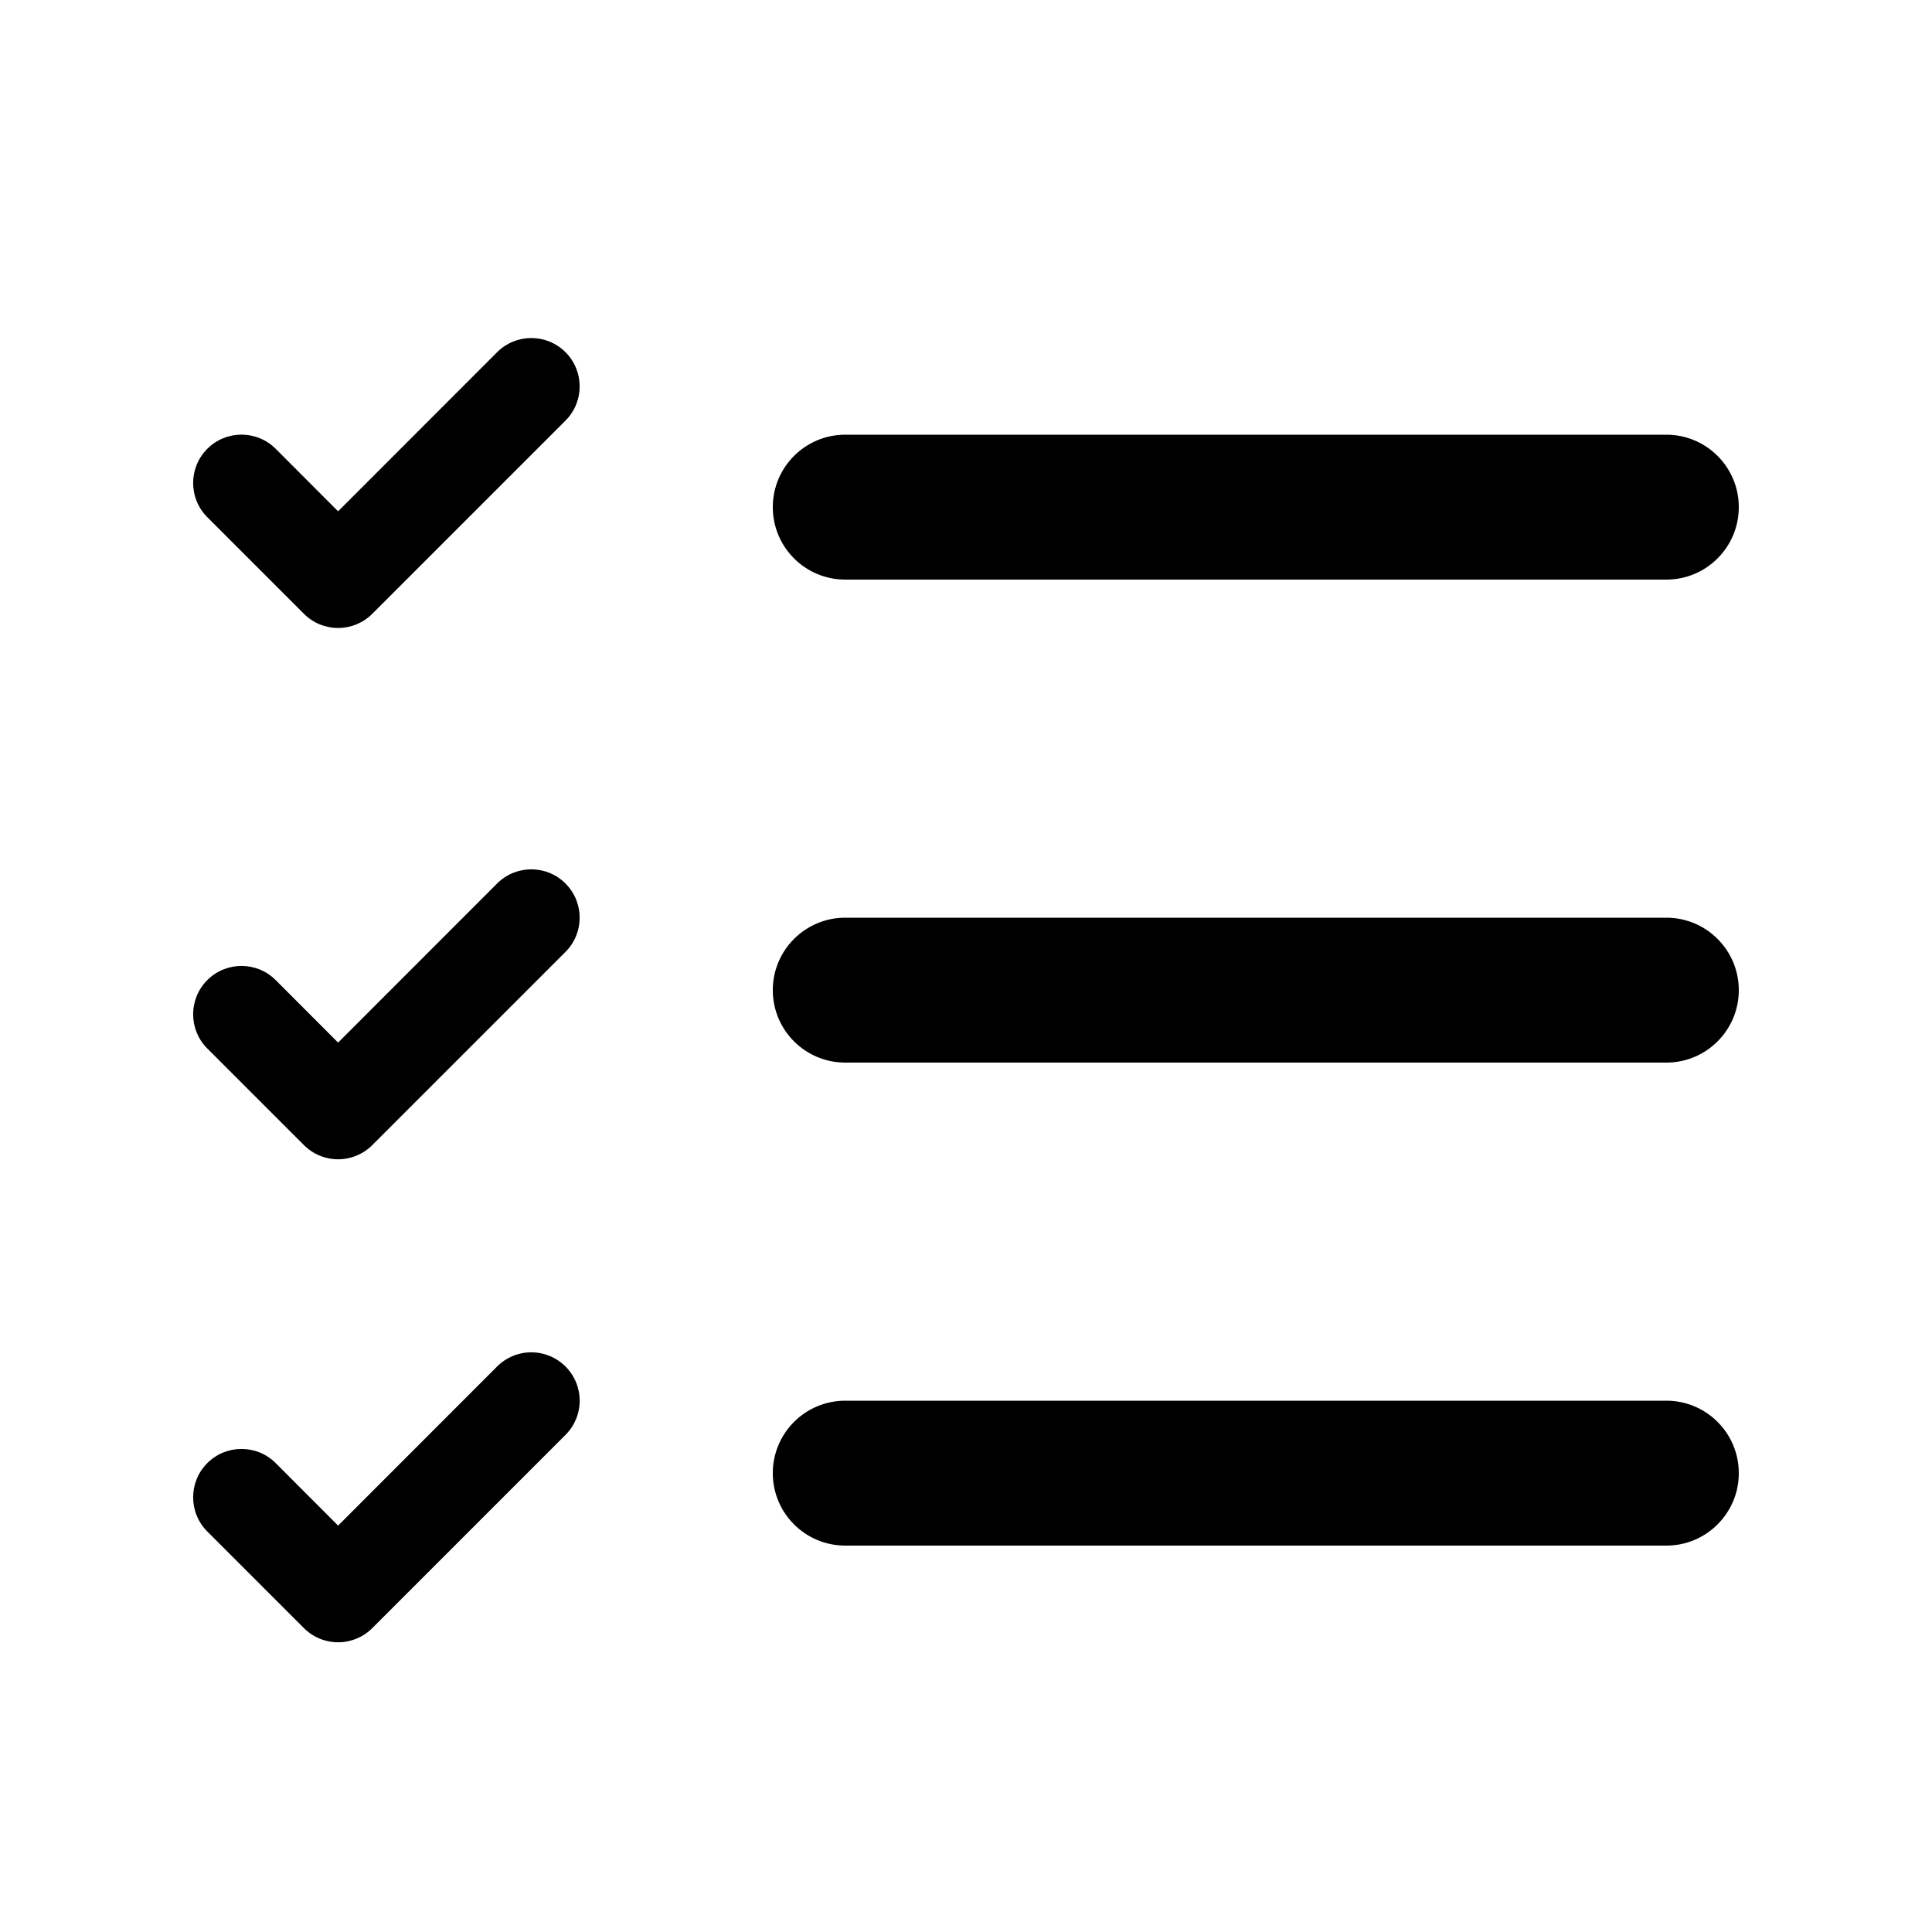
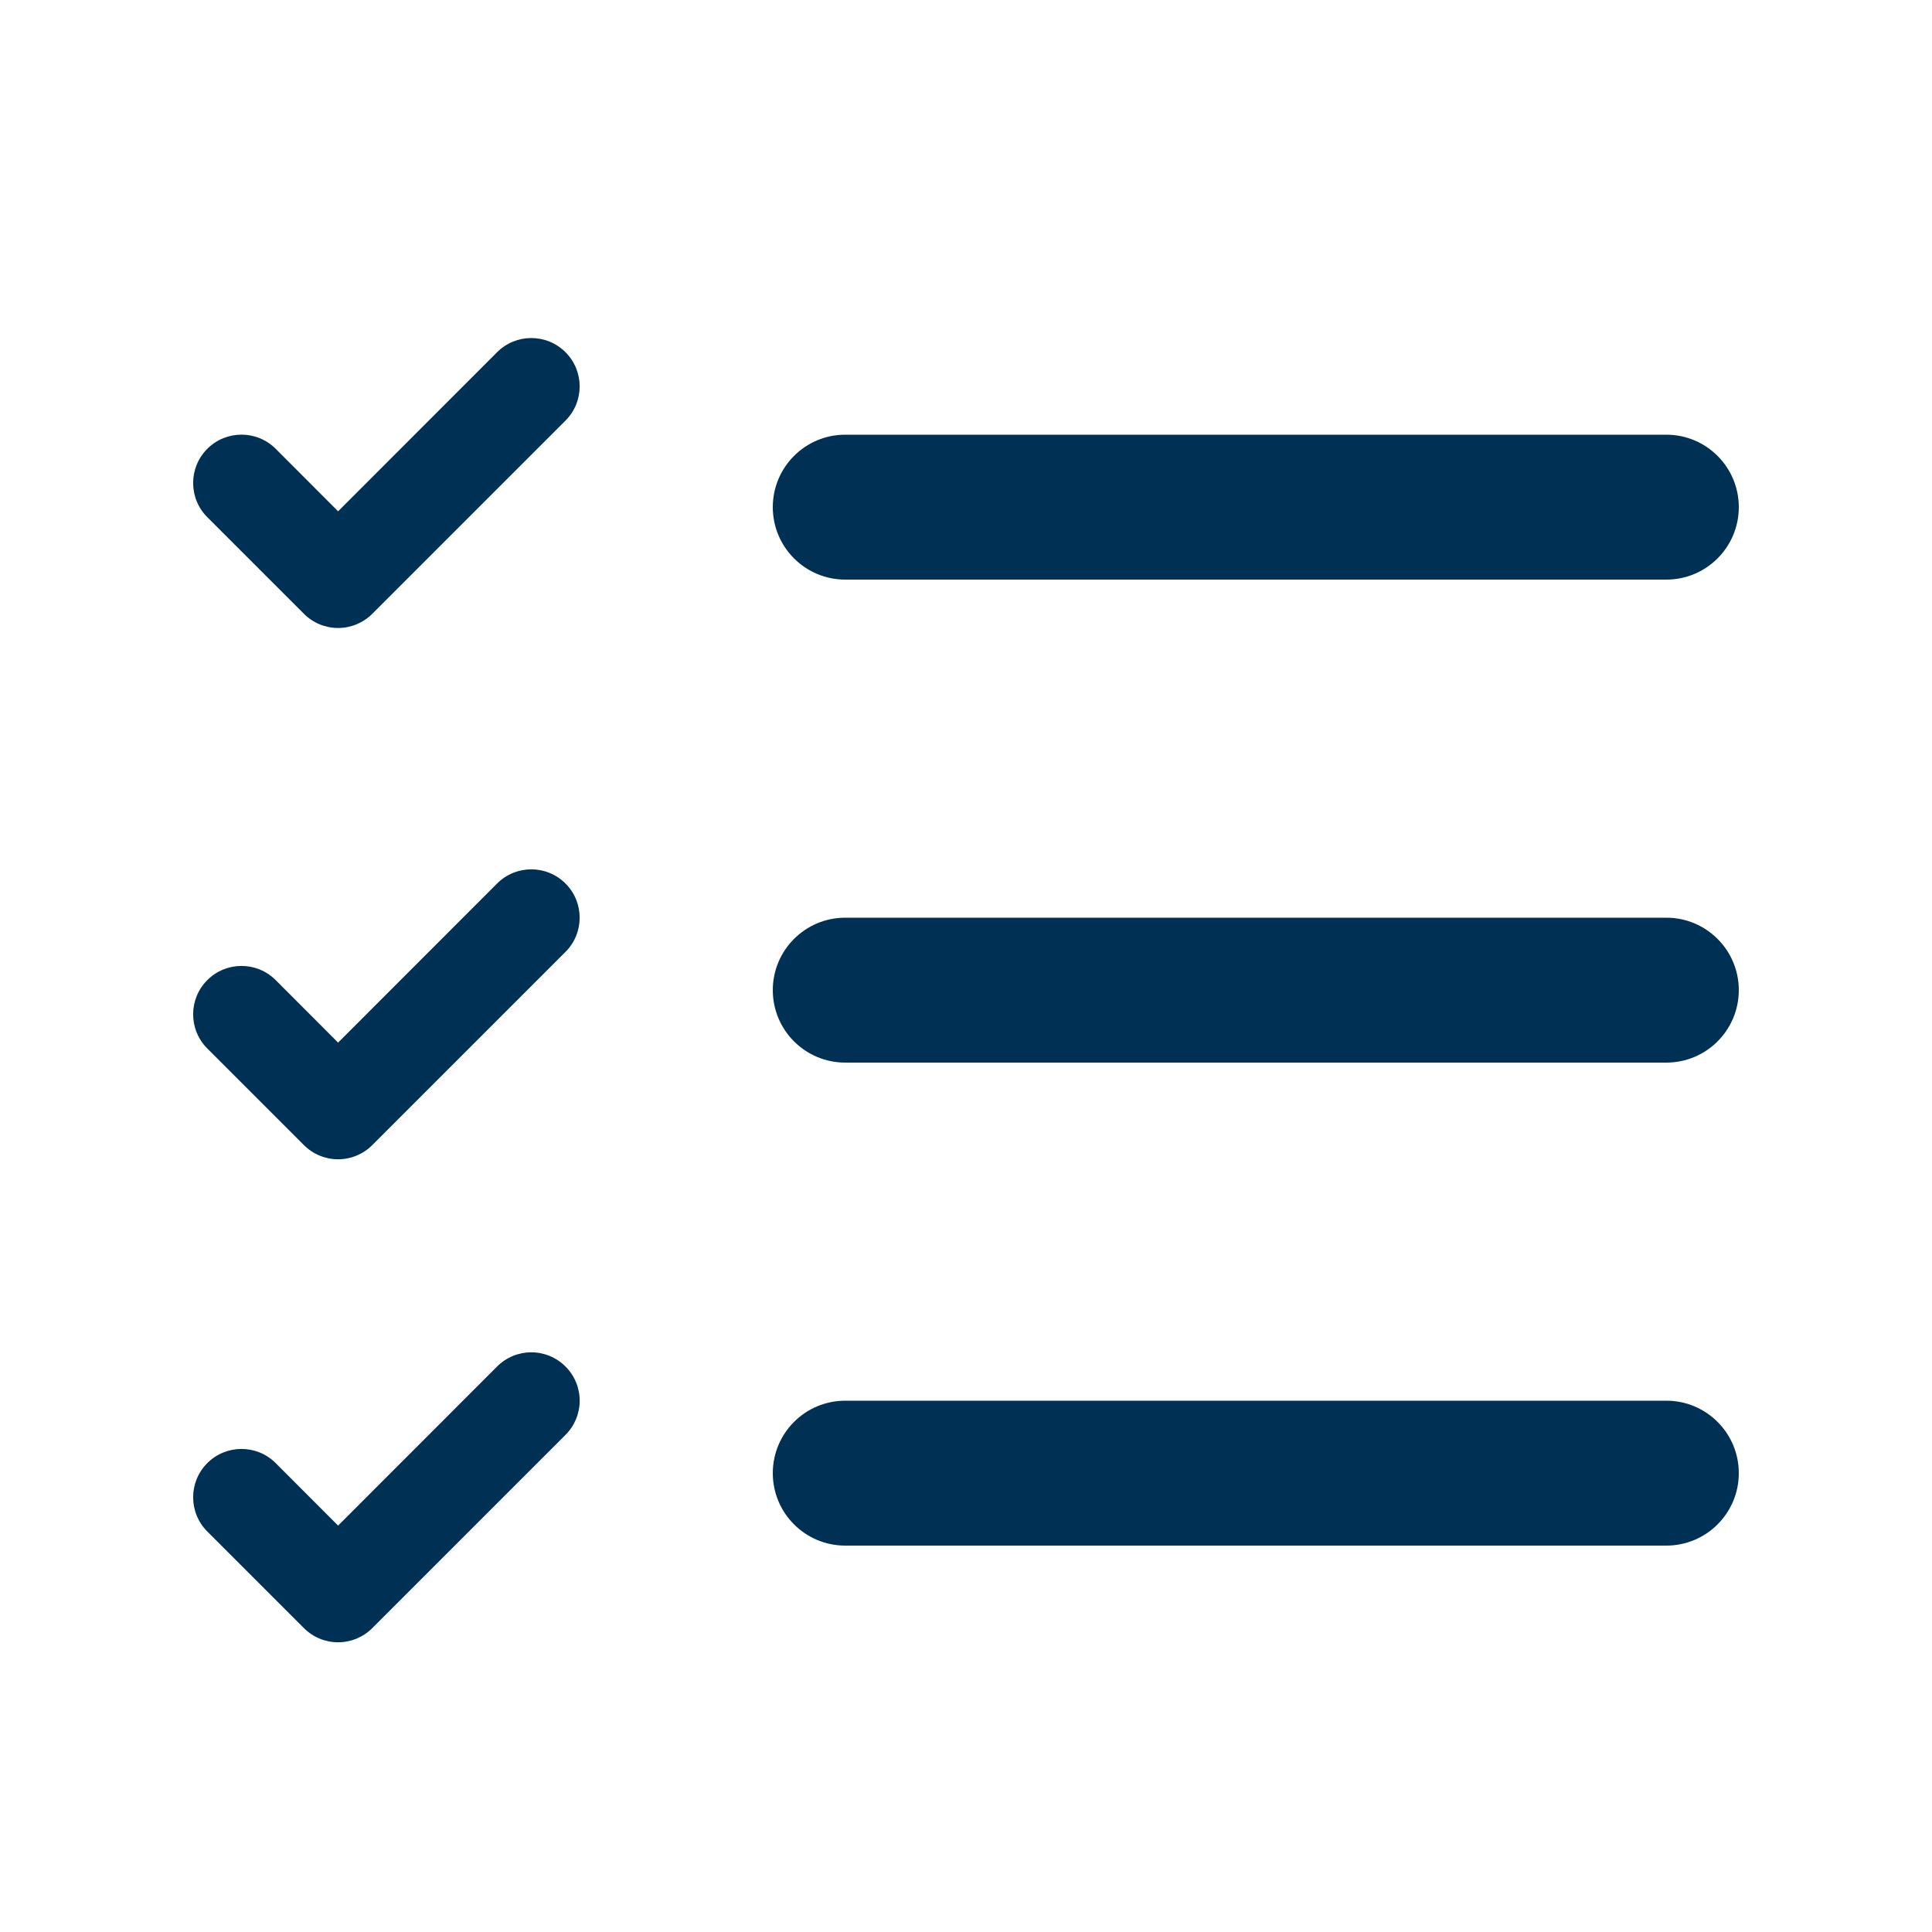
<svg xmlns="http://www.w3.org/2000/svg" width="20" height="20" viewBox="0 0 20 20">
-   <path fill="currentColor" d="M5.854 4.354a.5.5 0 1 0-.708-.708L3.5 5.293l-.646-.647a.5.5 0 1 0-.708.708l1 1a.5.5 0 0 0 .708 0zM8.75 4.5a.75.75 0 0 0 0 1.5h8.5a.75.75 0 0 0 0-1.5zm0 5a.75.75 0 0 0 0 1.5h8.5a.75.75 0 0 0 0-1.5zM8 15.25a.75.75 0 0 1 .75-.75h8.5a.75.75 0 0 1 0 1.5h-8.5a.75.75 0 0 1-.75-.75M5.854 9.854a.5.5 0 1 0-.708-.708L3.5 10.793l-.646-.647a.5.5 0 0 0-.708.708l1 1a.5.5 0 0 0 .708 0zm0 4.292a.5.5 0 0 1 0 .708l-2 2a.5.5 0 0 1-.708 0l-1-1a.5.5 0 0 1 .708-.708l.646.647l1.646-1.647a.5.5 0 0 1 .708 0" />
+   <path fill="#003154" d="M5.854 4.354a.5.5 0 1 0-.708-.708L3.5 5.293l-.646-.647a.5.5 0 1 0-.708.708l1 1a.5.5 0 0 0 .708 0zM8.75 4.5a.75.75 0 0 0 0 1.5h8.5a.75.75 0 0 0 0-1.5zm0 5a.75.75 0 0 0 0 1.5h8.5a.75.75 0 0 0 0-1.5zM8 15.25a.75.75 0 0 1 .75-.75h8.5a.75.75 0 0 1 0 1.5h-8.5a.75.75 0 0 1-.75-.75M5.854 9.854a.5.5 0 1 0-.708-.708L3.5 10.793l-.646-.647a.5.5 0 0 0-.708.708l1 1a.5.5 0 0 0 .708 0zm0 4.292a.5.5 0 0 1 0 .708l-2 2a.5.5 0 0 1-.708 0l-1-1a.5.5 0 0 1 .708-.708l.646.647l1.646-1.647a.5.5 0 0 1 .708 0" />
</svg>
